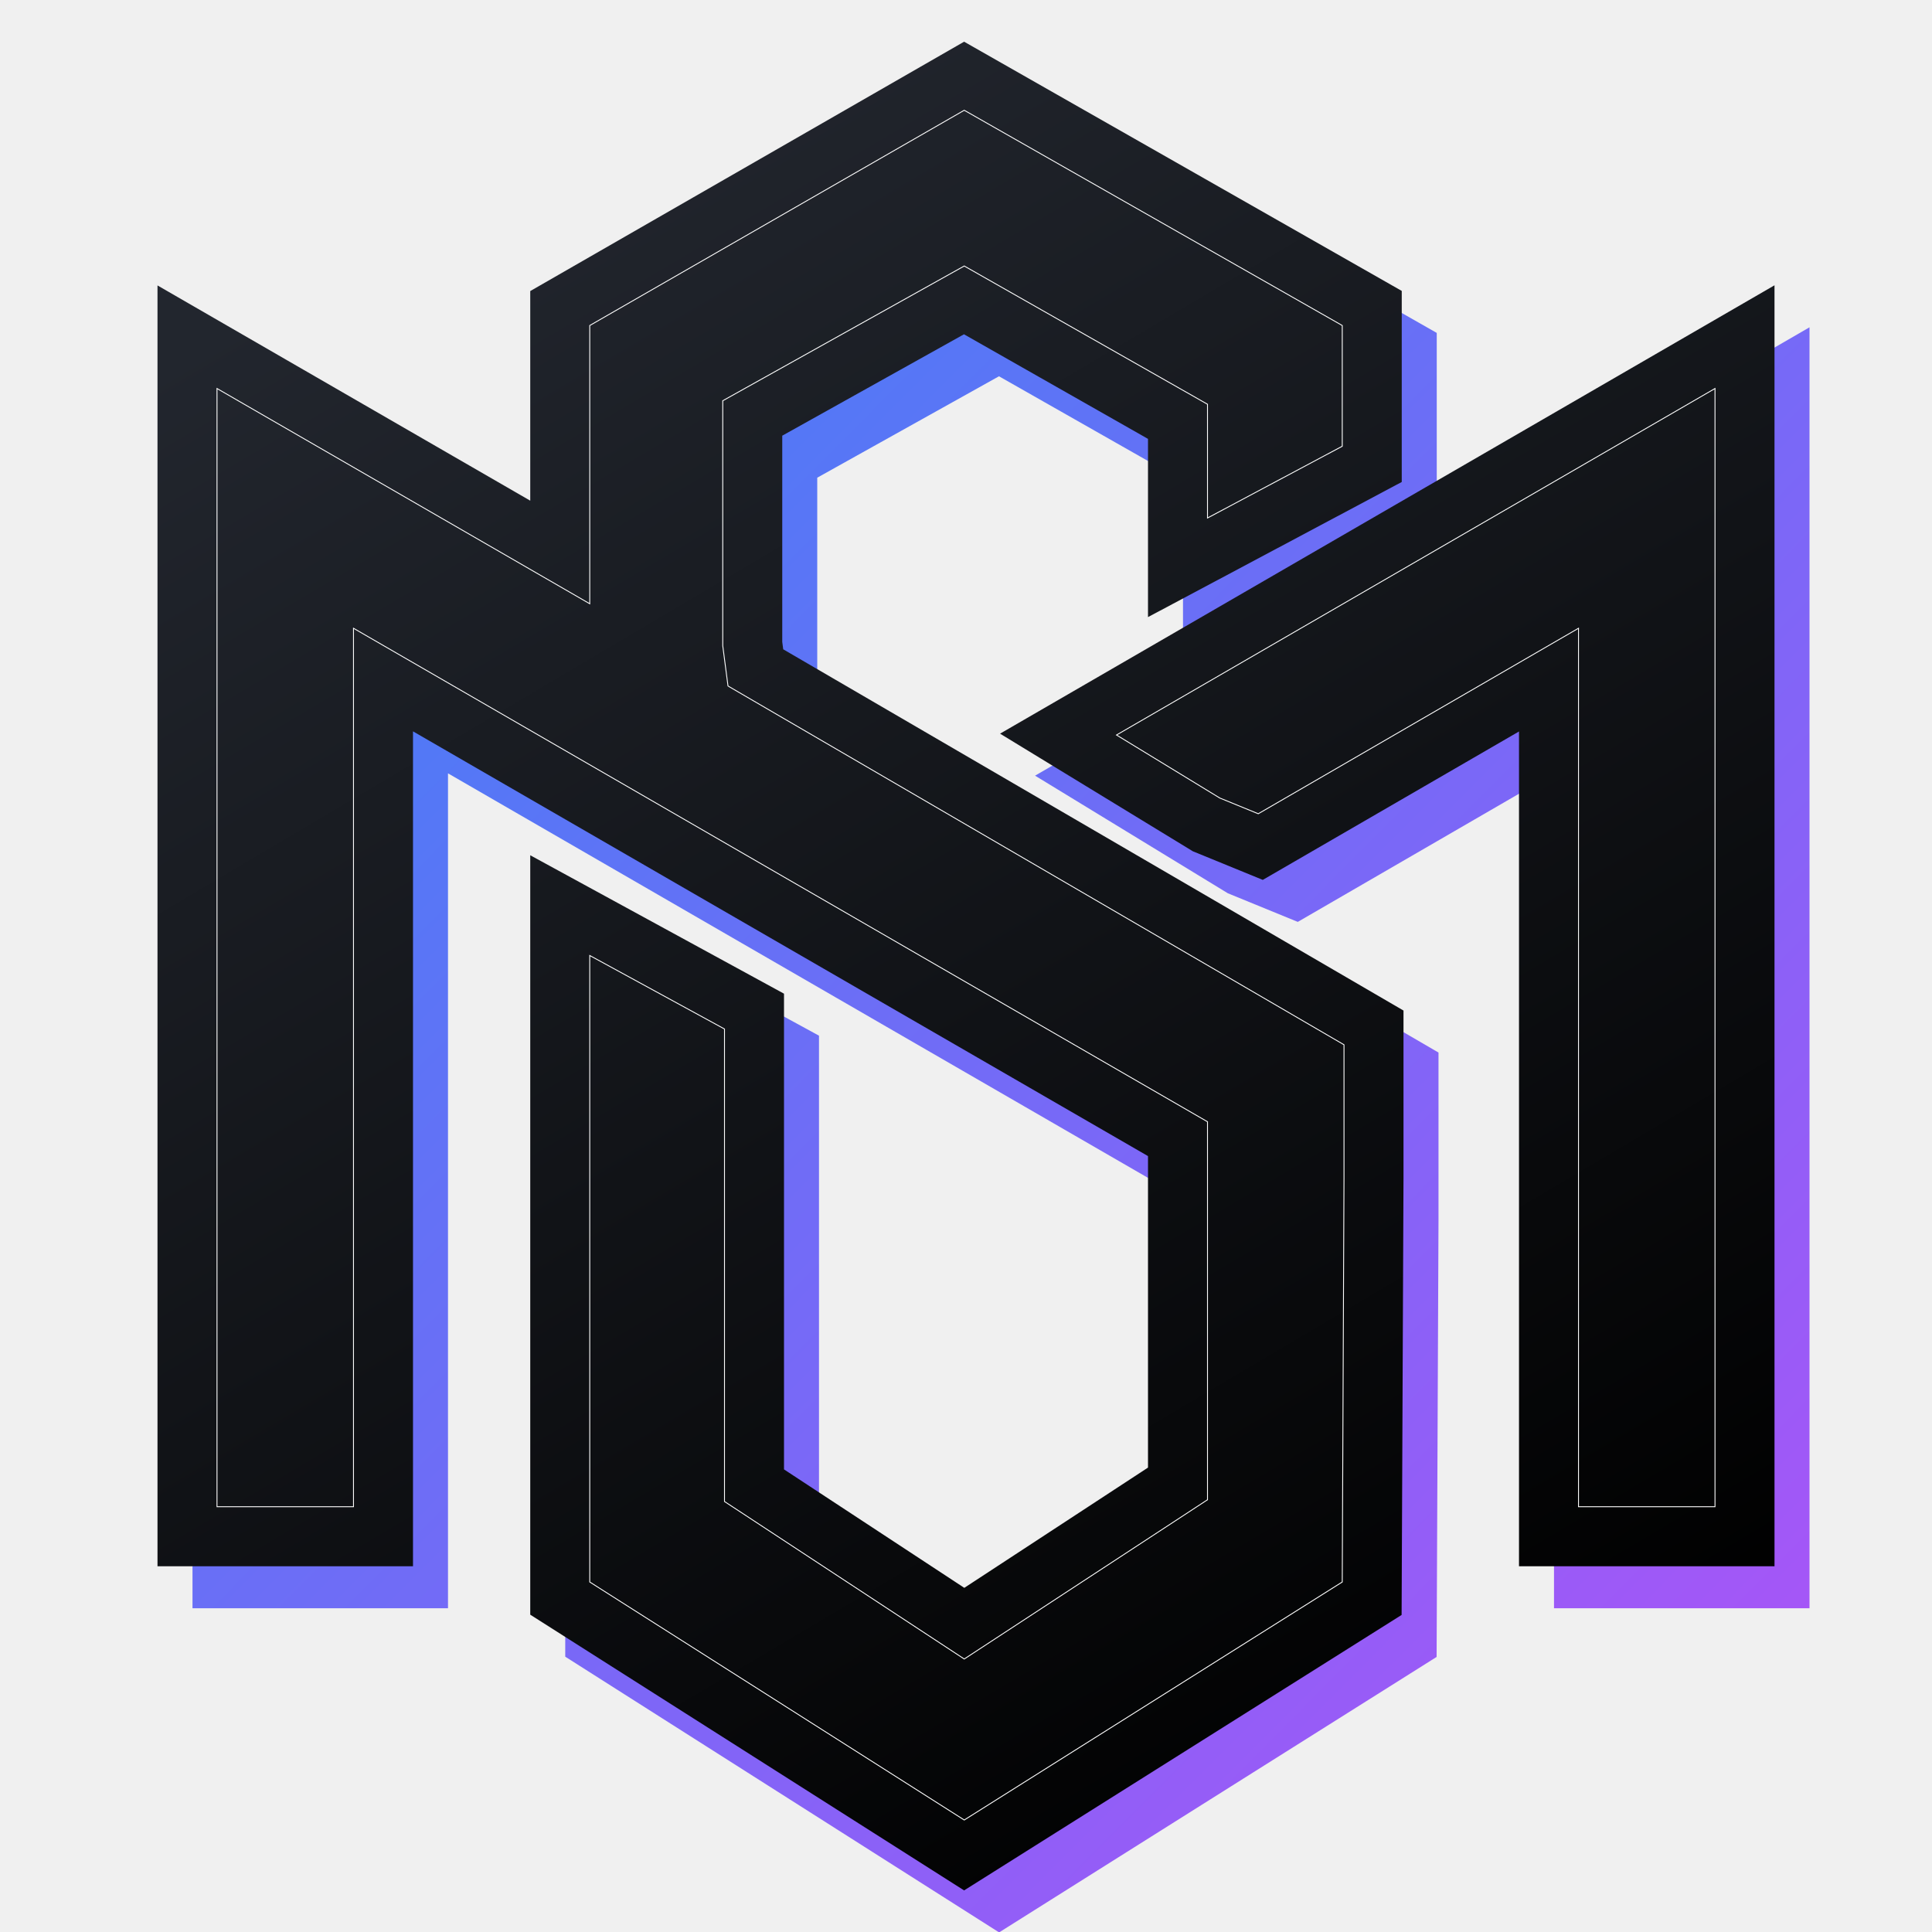
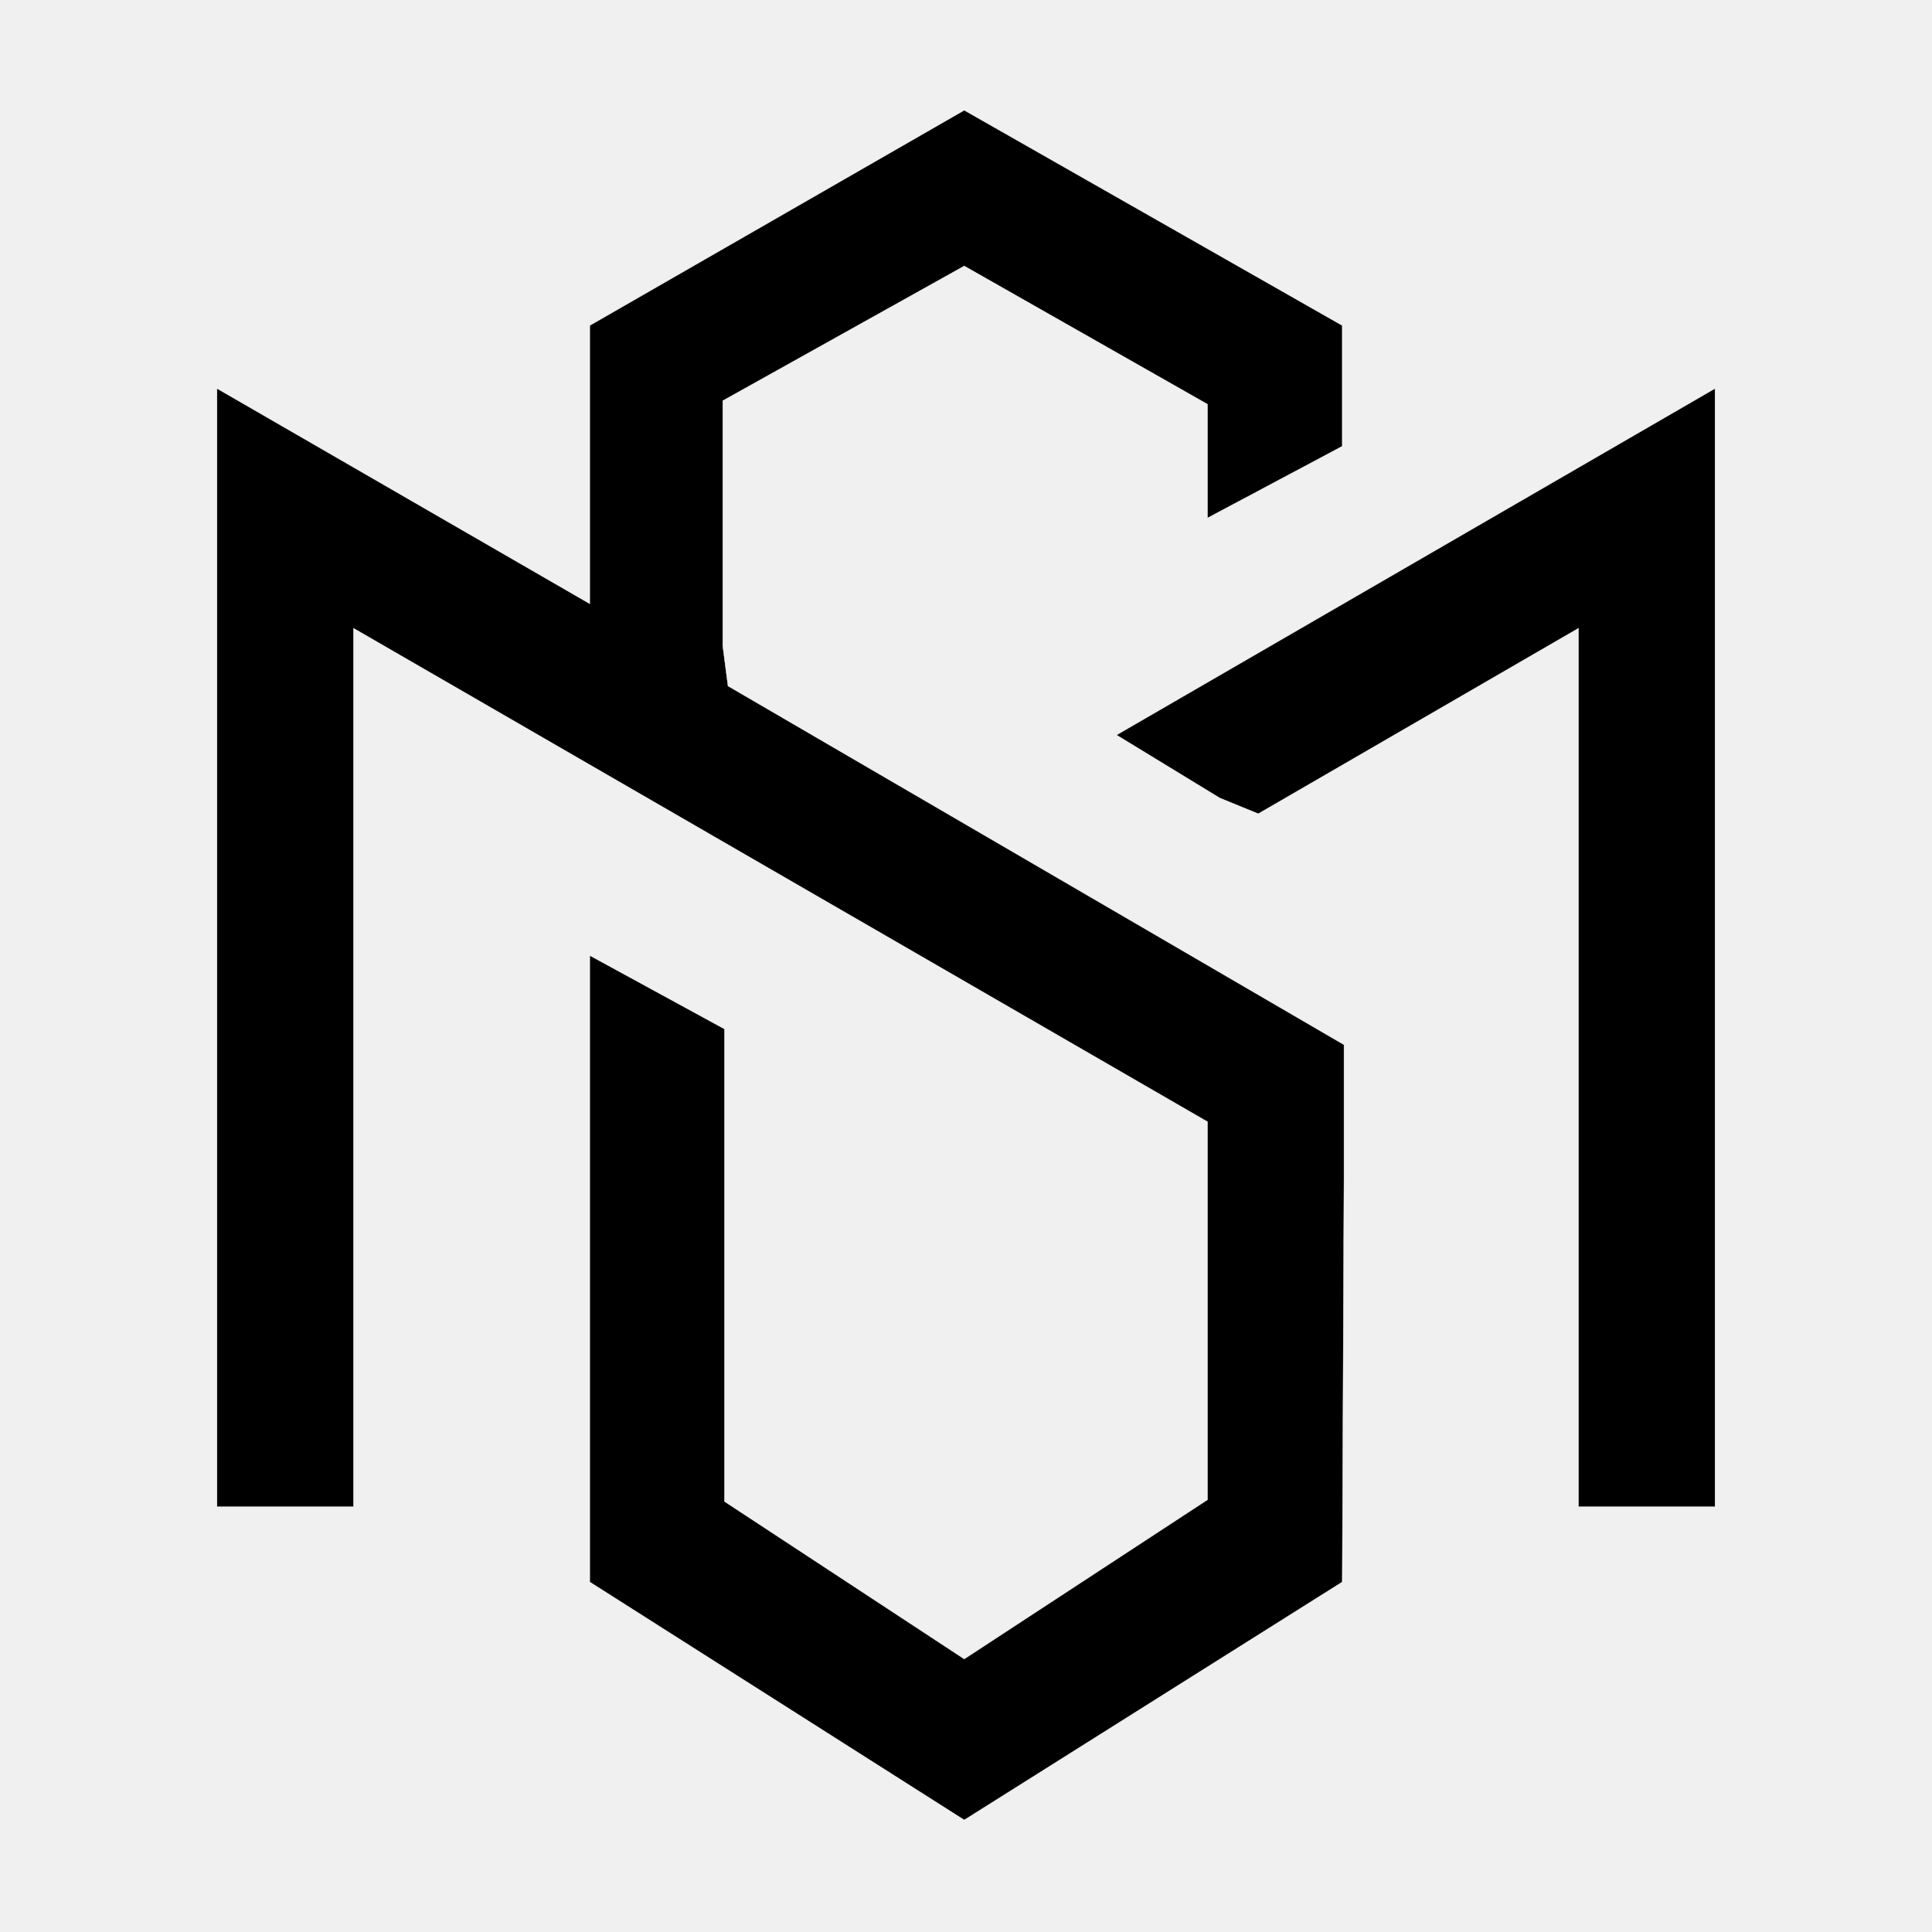
- <svg xmlns="http://www.w3.org/2000/svg" width="64" height="64" viewBox="146 0 1104 1104" fill="none">
+ <svg xmlns="http://www.w3.org/2000/svg" width="64" height="64" viewBox="146 0 1104 1104" fill="none" role="img" aria-labelledby="title desc">
  <style>
    .dark-variant { display: none; }
-     @media (prefers-color-scheme: dark) { .light-variant { display: none; } .dark-variant { display: inline; } }
+     @media (prefers-color-scheme: dark) {
+       .light-variant { display: none; }
+       .dark-variant { display: inline; }
+     }
  </style>
  <defs>
-     <linearGradient id="accent-light" x1="270" y1="130" x2="1126" y2="980" gradientUnits="userSpaceOnUse">
-       <stop stop-color="#3B82F6" />
-       <stop offset="1" stop-color="#A855F7" />
-     </linearGradient>
-     <linearGradient id="accent-dark" x1="270" y1="130" x2="1126" y2="980" gradientUnits="userSpaceOnUse">
-       <stop stop-color="#60A5FA" />
-       <stop offset="1" stop-color="#C084FC" />
-     </linearGradient>
-     <linearGradient id="face-light" x1="420" y1="100" x2="970" y2="1030" gradientUnits="userSpaceOnUse">
-       <stop stop-color="#22262E" />
-       <stop offset="1" stop-color="#000000" />
-     </linearGradient>
-     <linearGradient id="face-dark" x1="420" y1="100" x2="970" y2="1030" gradientUnits="userSpaceOnUse">
-       <stop stop-color="#FFFFFF" />
-       <stop offset="1" stop-color="#D5DEEE" />
-     </linearGradient>
    <g id="mark">
      <path d="M914 673L913 904L697 1040L483 904L483 546L560 588L560 858L697 948L836 857L836 641L348 359L348 861L270 861L270 222L483 345L483 186L697 63L913 186L913 255L836 296L836 231L697 152L559 229L559 369L562 392L914 597V673Z" />
      <path d="M1126 222V861H1048V359L865 465L843 456L784 420L1126 222Z" />
    </g>
  </defs>
-   <g class="light-variant">
-     <use href="#mark" fill="url(#accent-light)" stroke="url(#accent-light)" stroke-width="68" stroke-linejoin="miter" transform="translate(20 24)" />
-     <use href="#mark" fill="url(#face-light)" stroke="url(#face-light)" stroke-width="68" stroke-linejoin="miter" />
-     <use href="#mark" fill="none" stroke="#FFFFFF" stroke-width="0.5" vector-effect="non-scaling-stroke" stroke-linejoin="miter" stroke-miterlimit="3" />
-   </g>
-   <g class="dark-variant">
-     <use href="#mark" fill="url(#accent-dark)" stroke="url(#accent-dark)" stroke-width="68" stroke-linejoin="miter" transform="translate(20 24)" />
-     <use href="#mark" fill="url(#face-dark)" stroke="url(#face-dark)" stroke-width="68" stroke-linejoin="miter" />
-     <use href="#mark" fill="none" stroke="#8B6CFF" stroke-width="0.5" vector-effect="non-scaling-stroke" stroke-linejoin="miter" stroke-miterlimit="3" />
-   </g>
+   <use class="light-variant" href="#mark" fill="#000000" stroke="#FFFFFF" stroke-width="0.2" vector-effect="non-scaling-stroke" stroke-linejoin="miter" stroke-miterlimit="3" />
+   <use class="dark-variant" href="#mark" fill="#FFFFFF" stroke="#FFFFFF" stroke-width="0.2" vector-effect="non-scaling-stroke" stroke-linejoin="miter" stroke-miterlimit="3" />
</svg>
